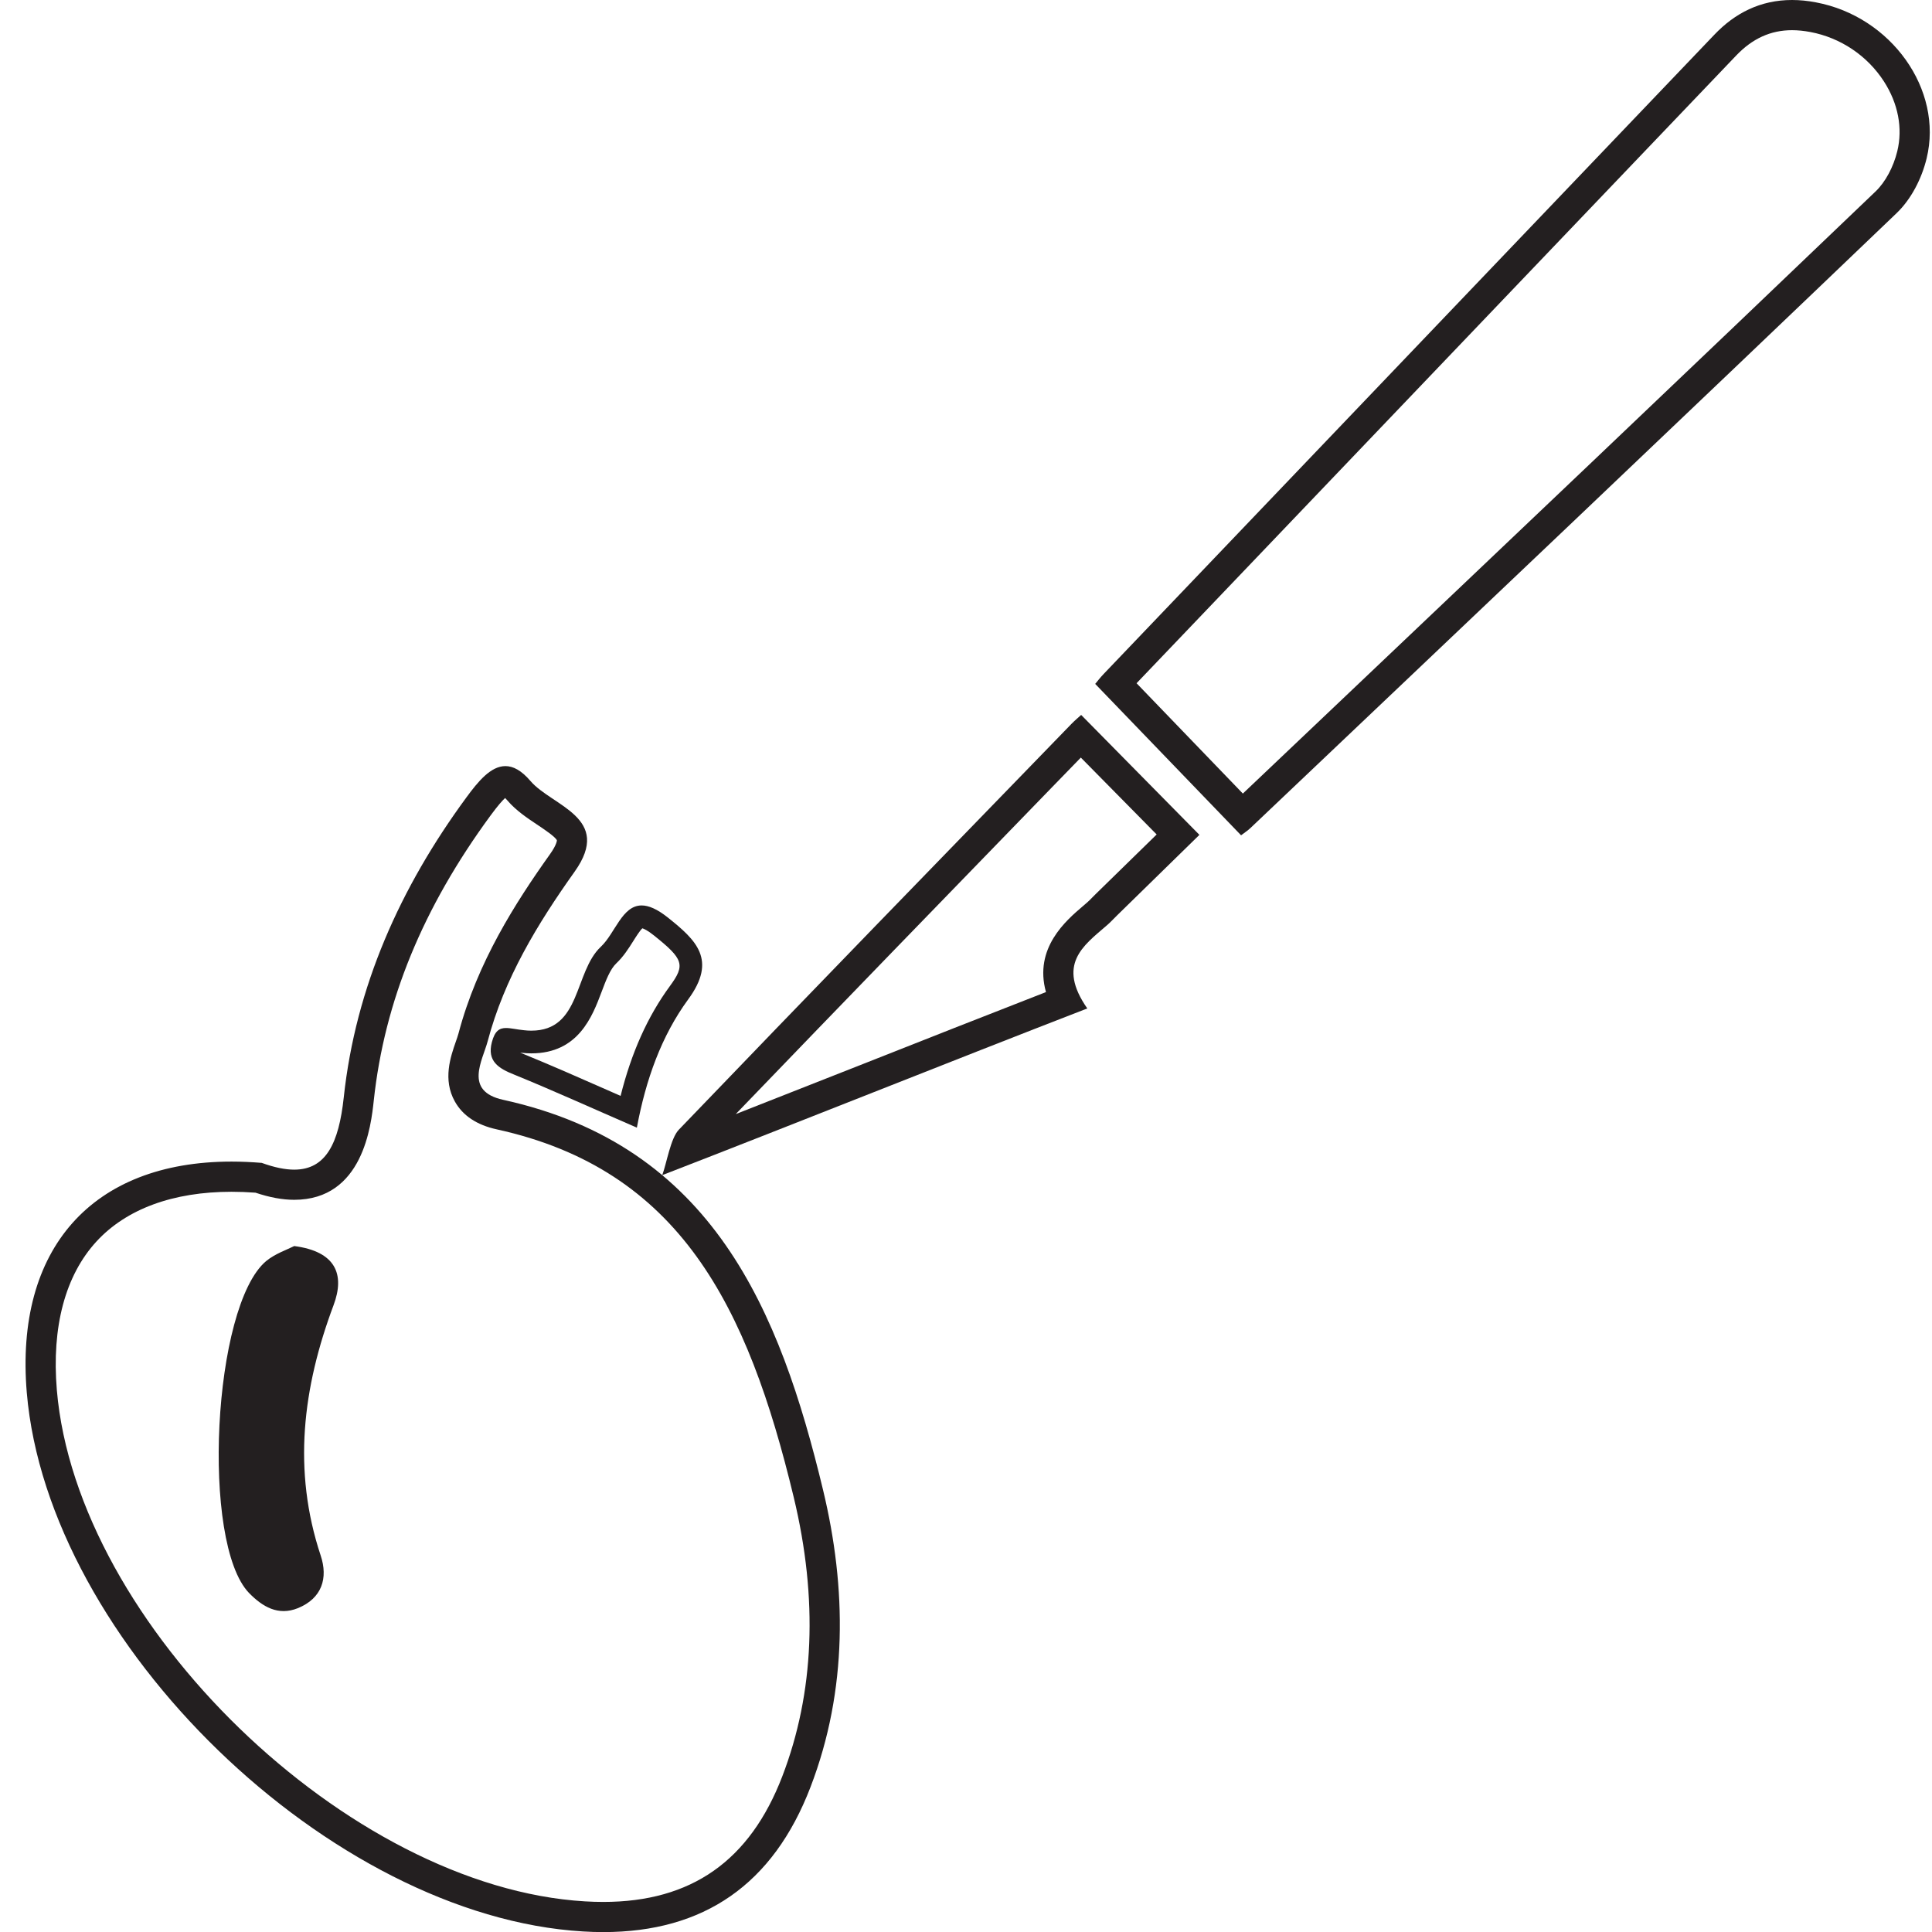
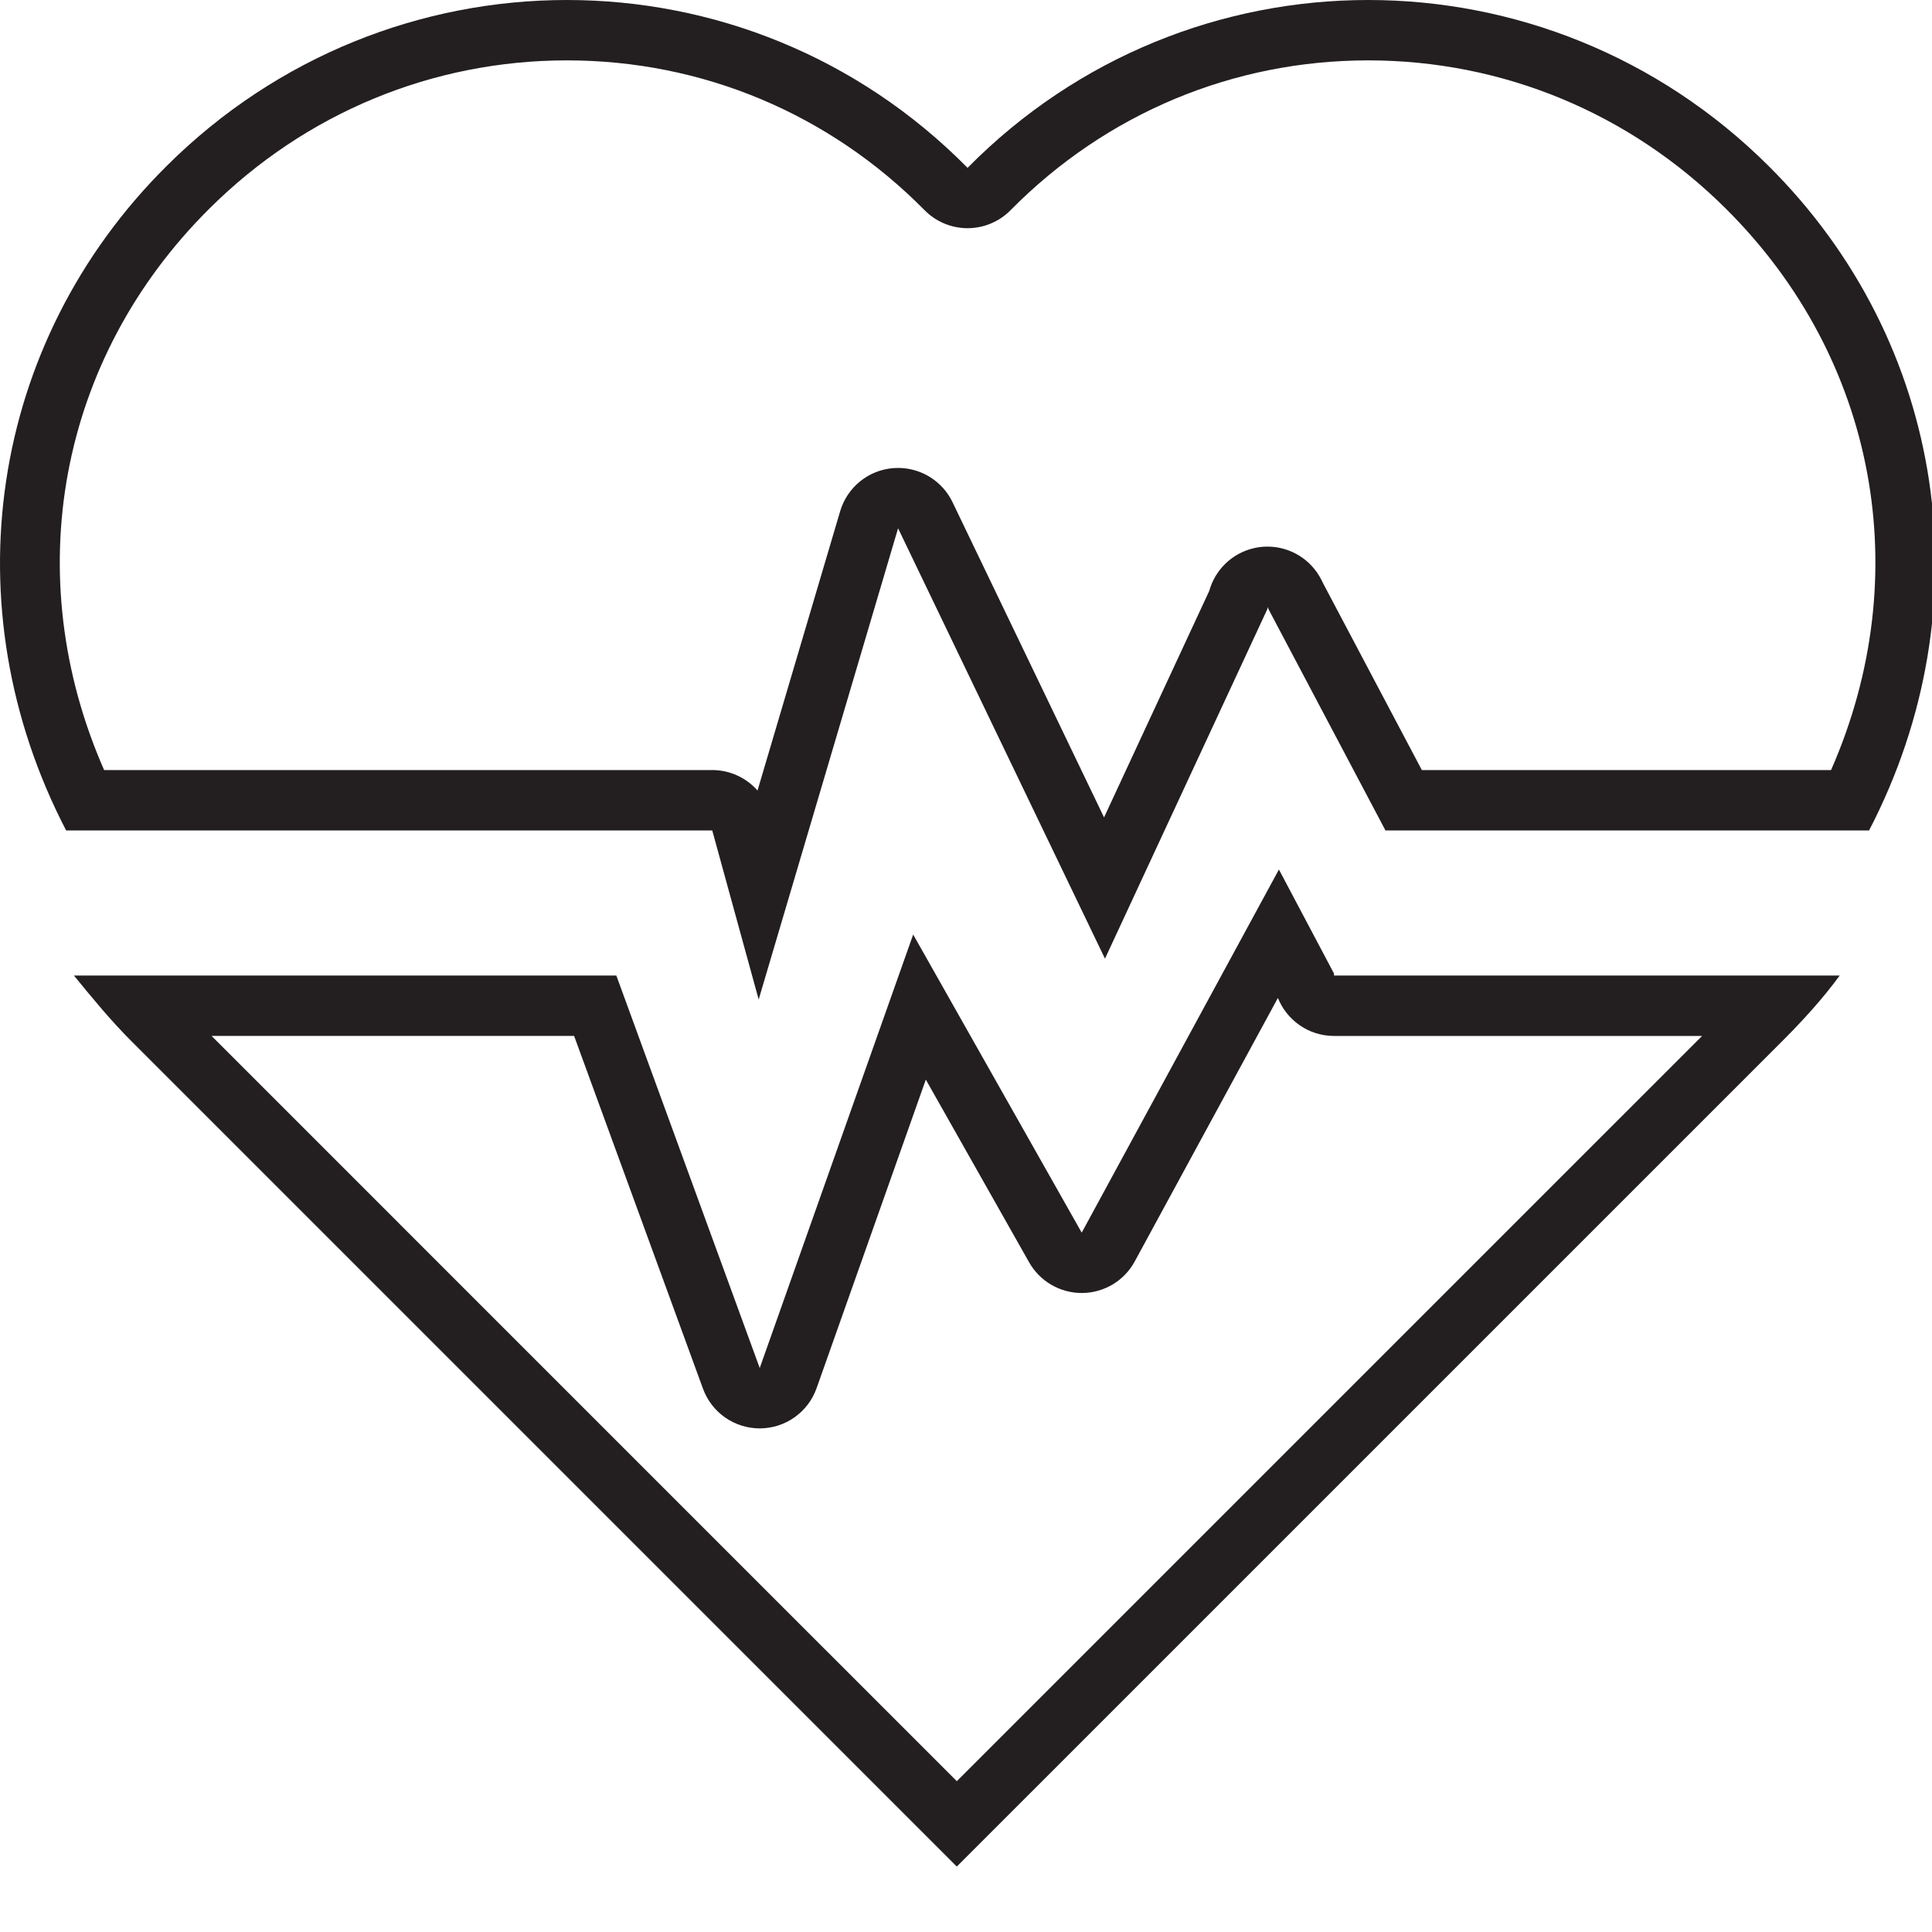
<svg xmlns="http://www.w3.org/2000/svg" version="1.1" x="0px" y="0px" width="64px" height="64px" viewBox="0 0 64 64" enable-background="new 0 0 64 64" xml:space="preserve">
  <g>
    <g>
-       <g>
-         <path fill="#231F20" d="M59.364,1L59.364,1c0.192,0,0.396,0.021,0.609,0.061c0.997,0.188,1.884,0.783,2.434,1.635     c0.472,0.731,0.629,1.553,0.443,2.314c-0.128,0.526-0.396,1.023-0.718,1.331c-6.185,5.923-12.5,11.916-18.606,17.712     l-2.355,2.235l-0.113-0.118l-3.408-3.537c6.62-6.932,13.238-13.859,19.861-20.791C58.05,1.276,58.656,1,59.364,1 M59.363,0     c-1.047,0-1.893,0.434-2.577,1.154c-6.741,7.056-13.48,14.109-20.221,21.167c-0.122,0.127-0.228,0.266-0.285,0.334     c1.625,1.685,3.221,3.342,4.832,5.015c0.121-0.091,0.223-0.157,0.311-0.241c7.142-6.779,14.288-13.553,21.401-20.365     c0.479-0.457,0.832-1.134,0.998-1.817c0.556-2.279-1.175-4.701-3.664-5.168C59.881,0.025,59.616,0,59.363,0L59.363,0z" />
-       </g>
-       <g>
-         <path fill="#231F20" d="M35.804,25.096l1.44,1.46l1.072,1.087c-0.258,0.251-0.517,0.504-0.777,0.759l-1.24,1.212l-0.133,0.133     c-0.049,0.05-0.097,0.102-0.165,0.159l-0.12,0.103c-0.569,0.485-1.637,1.396-1.232,2.855c-2.006,0.781-4.039,1.583-6.063,2.383     c-1.413,0.558-2.821,1.113-4.214,1.659c3.482-3.619,7.017-7.261,10.447-10.796L35.804,25.096 M35.815,23.683     c-0.091,0.083-0.208,0.181-0.317,0.292c-4.343,4.476-8.691,8.949-13.011,13.448c-0.274,0.286-0.4,1.1-0.549,1.505h0     c4.571-1.77,9.417-3.717,14.08-5.522c-1.016-1.457-0.139-2.074,0.636-2.742c0.119-0.099,0.227-0.22,0.341-0.331     c0.925-0.906,1.851-1.807,2.737-2.677C38.405,26.312,37.125,25.009,35.815,23.683L35.815,23.683z M21.922,38.916     c0,0,0.004,0.004,0.017,0.013l0,0C21.93,38.922,21.922,38.916,21.922,38.916L21.922,38.916z M21.938,38.929     c0.014,0.01,0.019,0.014,0.019,0.014C21.958,38.942,21.948,38.936,21.938,38.929L21.938,38.929z" />
-       </g>
+       <path fill="#231F20" d="M45.324,2c4.458,0,8.666,1.745,11.849,4.914c5.002,4.971,6.313,12.158,3.483,18.595H47.1l-3.261-6.168    l-0.064-0.129c-0.345-0.688-1.044-1.105-1.789-1.105c-0.152,0-0.306,0.017-0.46,0.054c-0.724,0.171-1.277,0.723-1.468,1.413    l-3.485,7.503l-5.02-10.443c-0.335-0.696-1.039-1.133-1.802-1.133c-0.053,0-0.107,0.002-0.161,0.006    c-0.825,0.066-1.523,0.633-1.758,1.426l-2.738,9.254c-0.371-0.421-0.912-0.678-1.5-0.678H3.449    C0.62,19.07,1.93,11.884,6.934,6.913C10.116,3.745,14.323,2,18.781,2c4.481,0,8.688,1.763,11.848,4.964    c0.375,0.381,0.888,0.595,1.423,0.595c0.535,0,1.047-0.214,1.423-0.595C36.635,3.763,40.843,2,45.324,2 M45.324,0    c-4.808,0-9.611,1.851-13.272,5.56C28.392,1.851,23.589,0,18.781,0C13.993,0,9.2,1.835,5.523,5.496    c-5.896,5.857-7.177,14.611-3.332,22.014h21.403l1.538,5.6L29.75,17.5l6.854,14.257l5.382-11.587v-0.064l0.064,0.129l3.845,7.274    h16.021c3.846-7.403,2.562-16.156-3.332-22.014C54.905,1.834,50.113,0,45.324,0L45.324,0z" />
    </g>
    <g>
-       <path fill="#231F20" d="M16.733,26.435c0.022,0.021,0.048,0.049,0.077,0.083c0.283,0.332,0.654,0.579,0.981,0.797    c0.213,0.142,0.61,0.407,0.657,0.522c0,0.001,0,0.139-0.227,0.457c-1.149,1.614-2.408,3.581-3.032,5.938    c-0.022,0.083-0.055,0.174-0.088,0.27c-0.175,0.502-0.44,1.26-0.034,1.985c0.262,0.47,0.729,0.78,1.387,0.924    c6.055,1.328,8.312,5.832,9.839,12.186c0.811,3.371,0.683,6.481-0.378,9.245c-1.075,2.801-3.015,4.162-5.931,4.162    c-0.199,0-0.403-0.006-0.611-0.019c-7.842-0.466-16.833-9.172-17.49-16.938c-0.176-2.094,0.278-3.796,1.313-4.922    c0.989-1.076,2.536-1.646,4.474-1.646c0.256,0,0.522,0.01,0.793,0.03c0.472,0.158,0.893,0.236,1.283,0.236    c2.28,0,2.547-2.471,2.635-3.283c0.354-3.295,1.621-6.387,3.874-9.454C16.491,26.687,16.64,26.52,16.733,26.435 M16.742,25.378    c-0.482,0-0.898,0.5-1.293,1.039c-2.188,2.978-3.668,6.269-4.062,9.939c-0.164,1.514-0.587,2.39-1.641,2.39    c-0.303,0-0.659-0.073-1.076-0.224c-0.344-0.028-0.677-0.043-1-0.043c-4.625,0-7.183,2.894-6.783,7.651    c0.702,8.29,10.055,17.354,18.427,17.852c0.228,0.014,0.451,0.021,0.67,0.021c3.33,0,5.627-1.577,6.865-4.804    c1.237-3.221,1.197-6.594,0.417-9.837c-1.43-5.948-3.658-11.406-10.597-12.929c-1.317-0.288-0.681-1.304-0.512-1.948    c0.547-2.067,1.642-3.874,2.879-5.611c1.275-1.794-0.751-2.167-1.465-3.004C17.271,25.519,16.998,25.378,16.742,25.378    L16.742,25.378z" />
-     </g>
-     <path fill="#231F20" d="M9.747,41.277c-0.244,0.123-0.636,0.254-0.932,0.499c-1.77,1.489-2.163,9.341-0.564,10.995   c0.444,0.453,0.961,0.765,1.615,0.502c0.802-0.326,1.006-0.999,0.757-1.744c-0.938-2.826-0.595-5.562,0.426-8.291   C11.435,42.209,11.115,41.455,9.747,41.277z" />
-     <g>
-       <path fill="#231F20" d="M21.279,30.751c0.05,0.016,0.17,0.066,0.376,0.231c0.993,0.792,1.053,0.981,0.534,1.686    c-0.735,1.004-1.272,2.199-1.631,3.635c-0.157-0.07-0.312-0.139-0.465-0.205c-0.956-0.422-1.859-0.818-2.776-1.193    c-0.032-0.012-0.061-0.023-0.086-0.035c0.019,0.002,0.038,0.004,0.057,0.006c0.11,0.012,0.214,0.018,0.313,0.018    c1.56,0,2.021-1.225,2.326-2.033c0.147-0.391,0.286-0.759,0.491-0.951c0.236-0.223,0.407-0.494,0.558-0.733    C21.061,31.041,21.197,30.826,21.279,30.751 M21.255,29.994c-0.649,0-0.877,0.922-1.351,1.368c-0.891,0.835-0.648,2.78-2.303,2.78    c-0.076,0-0.155-0.004-0.239-0.014c-0.24-0.023-0.438-0.074-0.599-0.074c-0.218,0-0.371,0.094-0.469,0.469    c-0.166,0.633,0.223,0.871,0.746,1.078c1.296,0.529,2.572,1.109,4.057,1.754c0.296-1.592,0.815-3.039,1.698-4.246    c0.971-1.317,0.263-1.968-0.671-2.714C21.763,30.108,21.483,29.994,21.255,29.994L21.255,29.994z" />
+       <path fill="#231F20" d="M42.332,33.058c0.295,0.737,1.016,1.259,1.858,1.259h0.067h12.127L38.55,52.15l-6.854,6.854L21.689,48.998    L7.008,34.316h12.01l4.27,11.688c0.288,0.789,1.039,1.313,1.878,1.313c0.003,0,0.007,0,0.01,0    c0.843-0.004,1.594-0.537,1.875-1.333l3.618-10.221l3.422,6.053c0.355,0.628,1.021,1.016,1.741,1.016c0.006,0,0.012,0,0.017,0    c0.728-0.006,1.394-0.406,1.741-1.046L42.332,33.058 M42.366,28.804l-6.533,12.029l-5.583-9.875l-5.083,14.36l-4.75-13.002H2.449    c0.608,0.743,1.216,1.486,1.891,2.161c9.524,9.523,24.721,24.723,27.355,27.355c2.634-2.633,17.899-17.9,27.356-27.355    c0.675-0.675,1.351-1.418,1.891-2.161H44.258H44.19v-0.067L42.366,28.804L42.366,28.804z" />
    </g>
  </g>
</svg>
